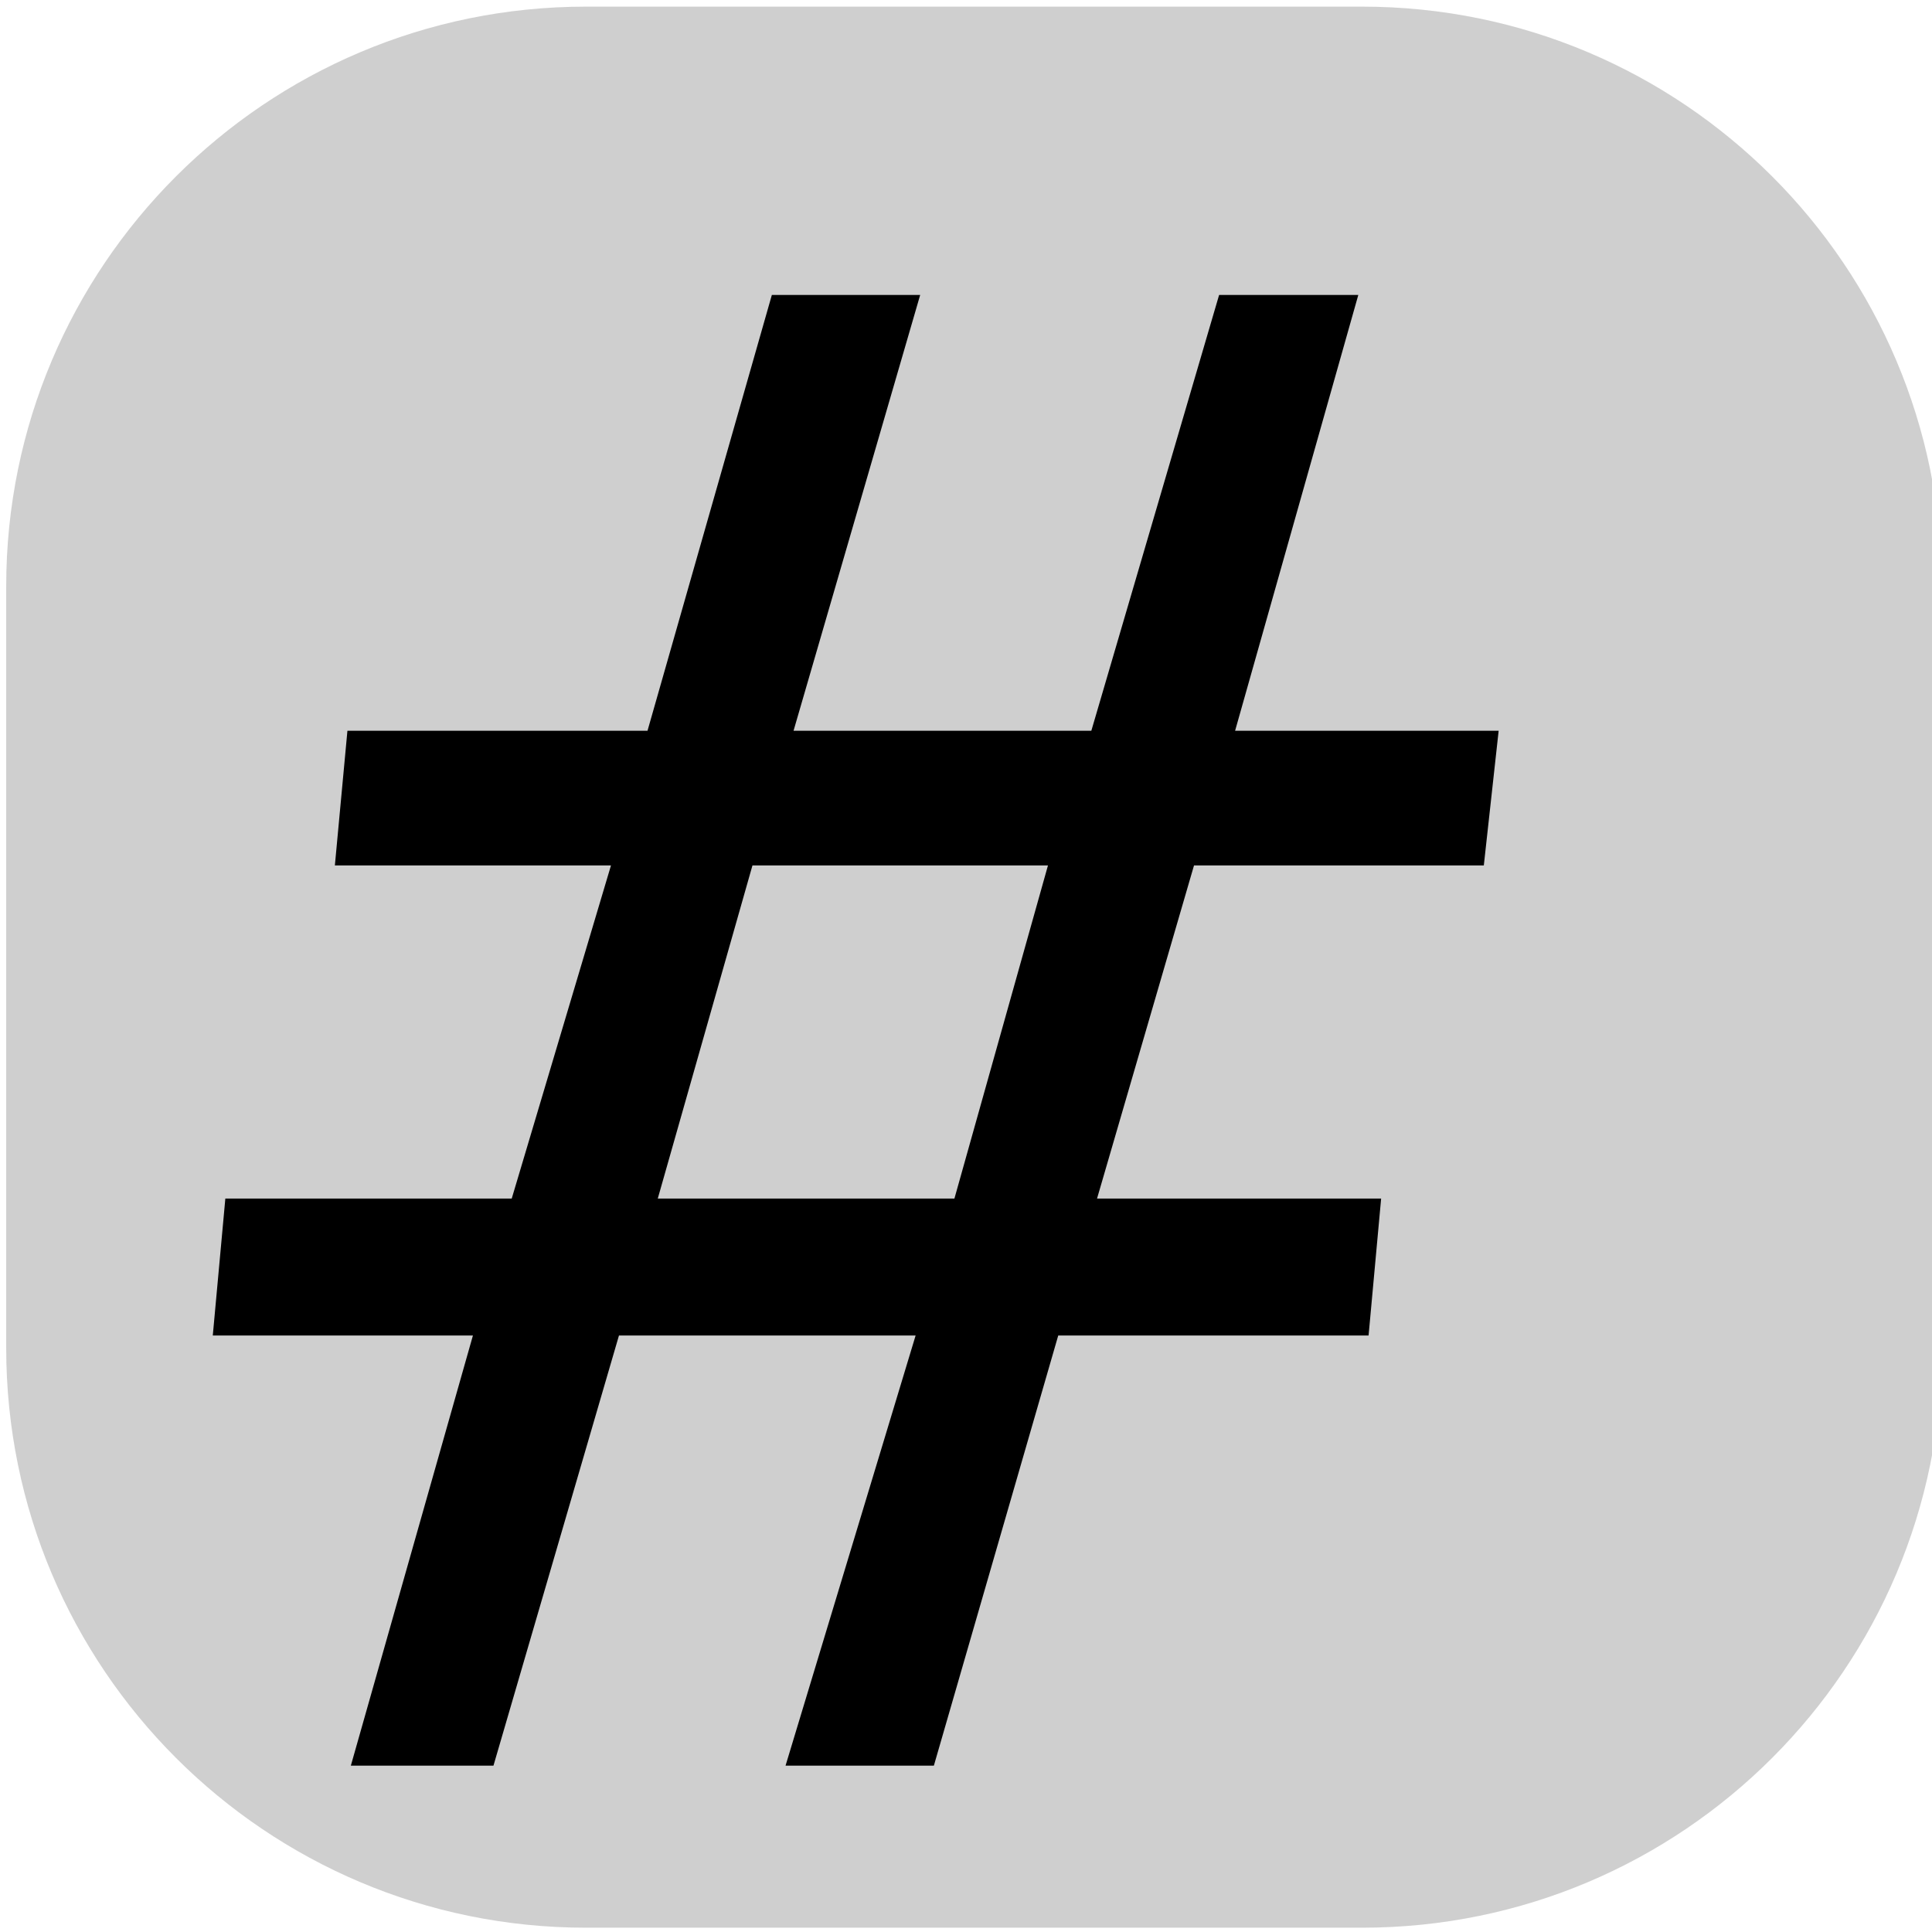
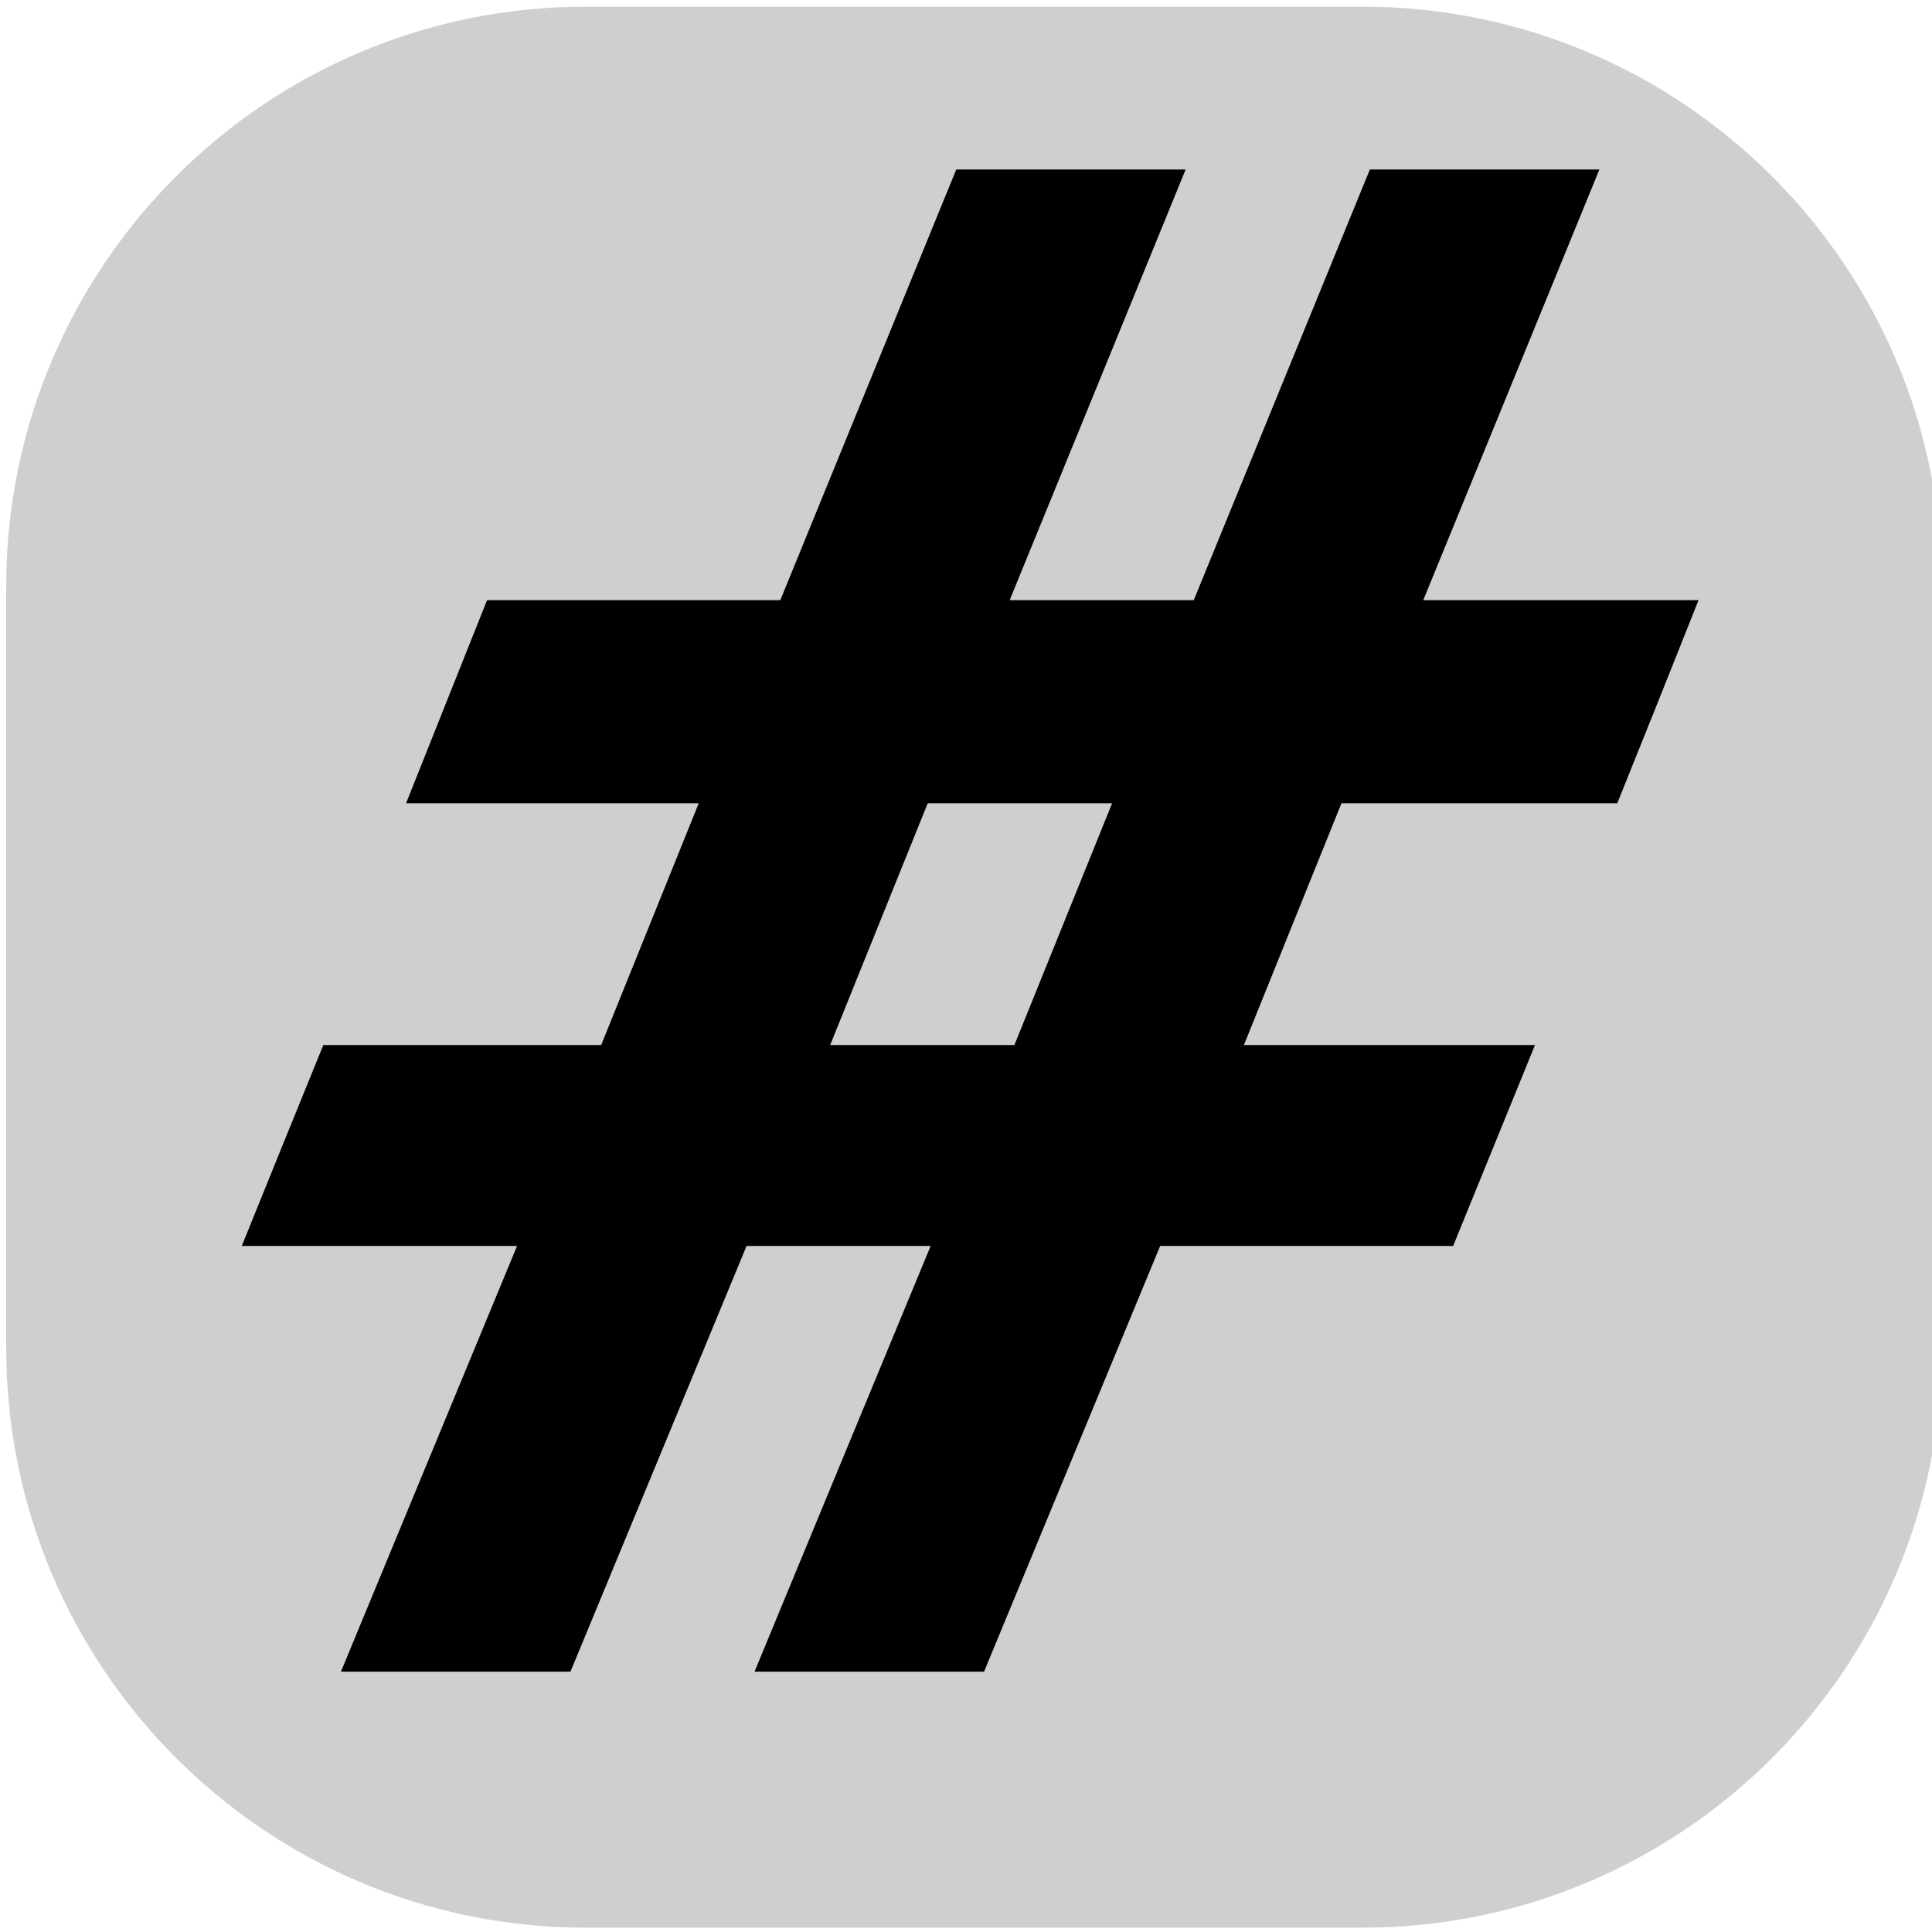
<svg xmlns="http://www.w3.org/2000/svg" width="100" height="100" viewBox="0 0 26.458 26.458" version="1.1" id="svg5">
  <defs id="defs2" />
  <g id="layer1">
    <rect style="fill:#a0a0a0;fill-opacity:0.502;stroke:none;stroke-width:0.865;stroke-miterlimit:4;stroke-dasharray:none" id="rect1440" width="26.509" height="26.308" x="0.085" y="0.091" rx="7.938" ry="7.938" />
-     <text xml:space="preserve" style="font-style:normal;font-weight:normal;font-size:28.222px;line-height:1.25;font-family:sans-serif;fill:#000000;fill-opacity:1;stroke:none;stroke-width:0.265" x="2.069" y="24.182" id="text3748">
-       <tspan id="tspan3746" style="font-style:italic;font-variant:normal;font-weight:normal;font-stretch:normal;font-size:28.222px;font-family:sans-serif;-inkscape-font-specification:'sans-serif Italic';stroke-width:0.265" x="2.069" y="24.182">#</tspan>
-     </text>
+     <path id="text3748" style="font-style:normal;font-weight:normal;font-size:28.222px;line-height:1.25;font-family:sans-serif;fill:#000000;fill-opacity:1;stroke:none;stroke-width:0.265" d="M 12.961,2.65 C 12.202,4.507 11.444,6.363 10.686,8.219 c -1.339,0 -2.677,0 -4.016,0 C 6.301,9.146 5.93,10.073 5.561,11 c 1.336,0 2.672,0 4.008,0 -0.445,1.104 -0.891,2.207 -1.336,3.311 -1.268,0 -2.536,0 -3.805,0 -0.374,0.917 -0.746,1.834 -1.117,2.752 1.257,0 2.513,0 3.77,0 -0.804,1.943 -1.609,3.886 -2.412,5.83 1.048,0 2.095,0 3.143,0 0.804,-1.943 1.608,-3.887 2.412,-5.83 0.84,0 1.681,0 2.521,0 -0.804,1.943 -1.609,3.886 -2.412,5.83 1.048,0 2.095,0 3.143,0 0.804,-1.943 1.608,-3.887 2.412,-5.83 1.337,0 2.674,0 4.012,0 0.374,-0.917 0.747,-1.835 1.121,-2.752 -1.329,0 -2.658,0 -3.986,0 0.445,-1.104 0.891,-2.207 1.336,-3.311 1.259,0 2.518,0 3.777,0 0.374,-0.926 0.744,-1.853 1.113,-2.781 -1.257,0 -2.513,0 -3.77,0 0.804,-1.966 1.608,-3.932 2.412,-5.898 -1.048,0 -2.095,0 -3.143,0 -0.805,1.966 -1.608,3.932 -2.412,5.898 -0.84,0 -1.681,0 -2.521,0 0.803,-1.966 1.608,-3.932 2.41,-5.898 -1.047,0 -2.094,0 -3.141,0 -0.045,0.11 -0.09,0.22 -0.135,0.33 z M 15.23,11 c -0.446,1.104 -0.892,2.207 -1.338,3.311 -0.841,0 -1.682,0 -2.523,0 0.445,-1.104 0.891,-2.207 1.336,-3.311 0.842,0 1.684,0 2.525,0 z" />
  </g>
</svg>
